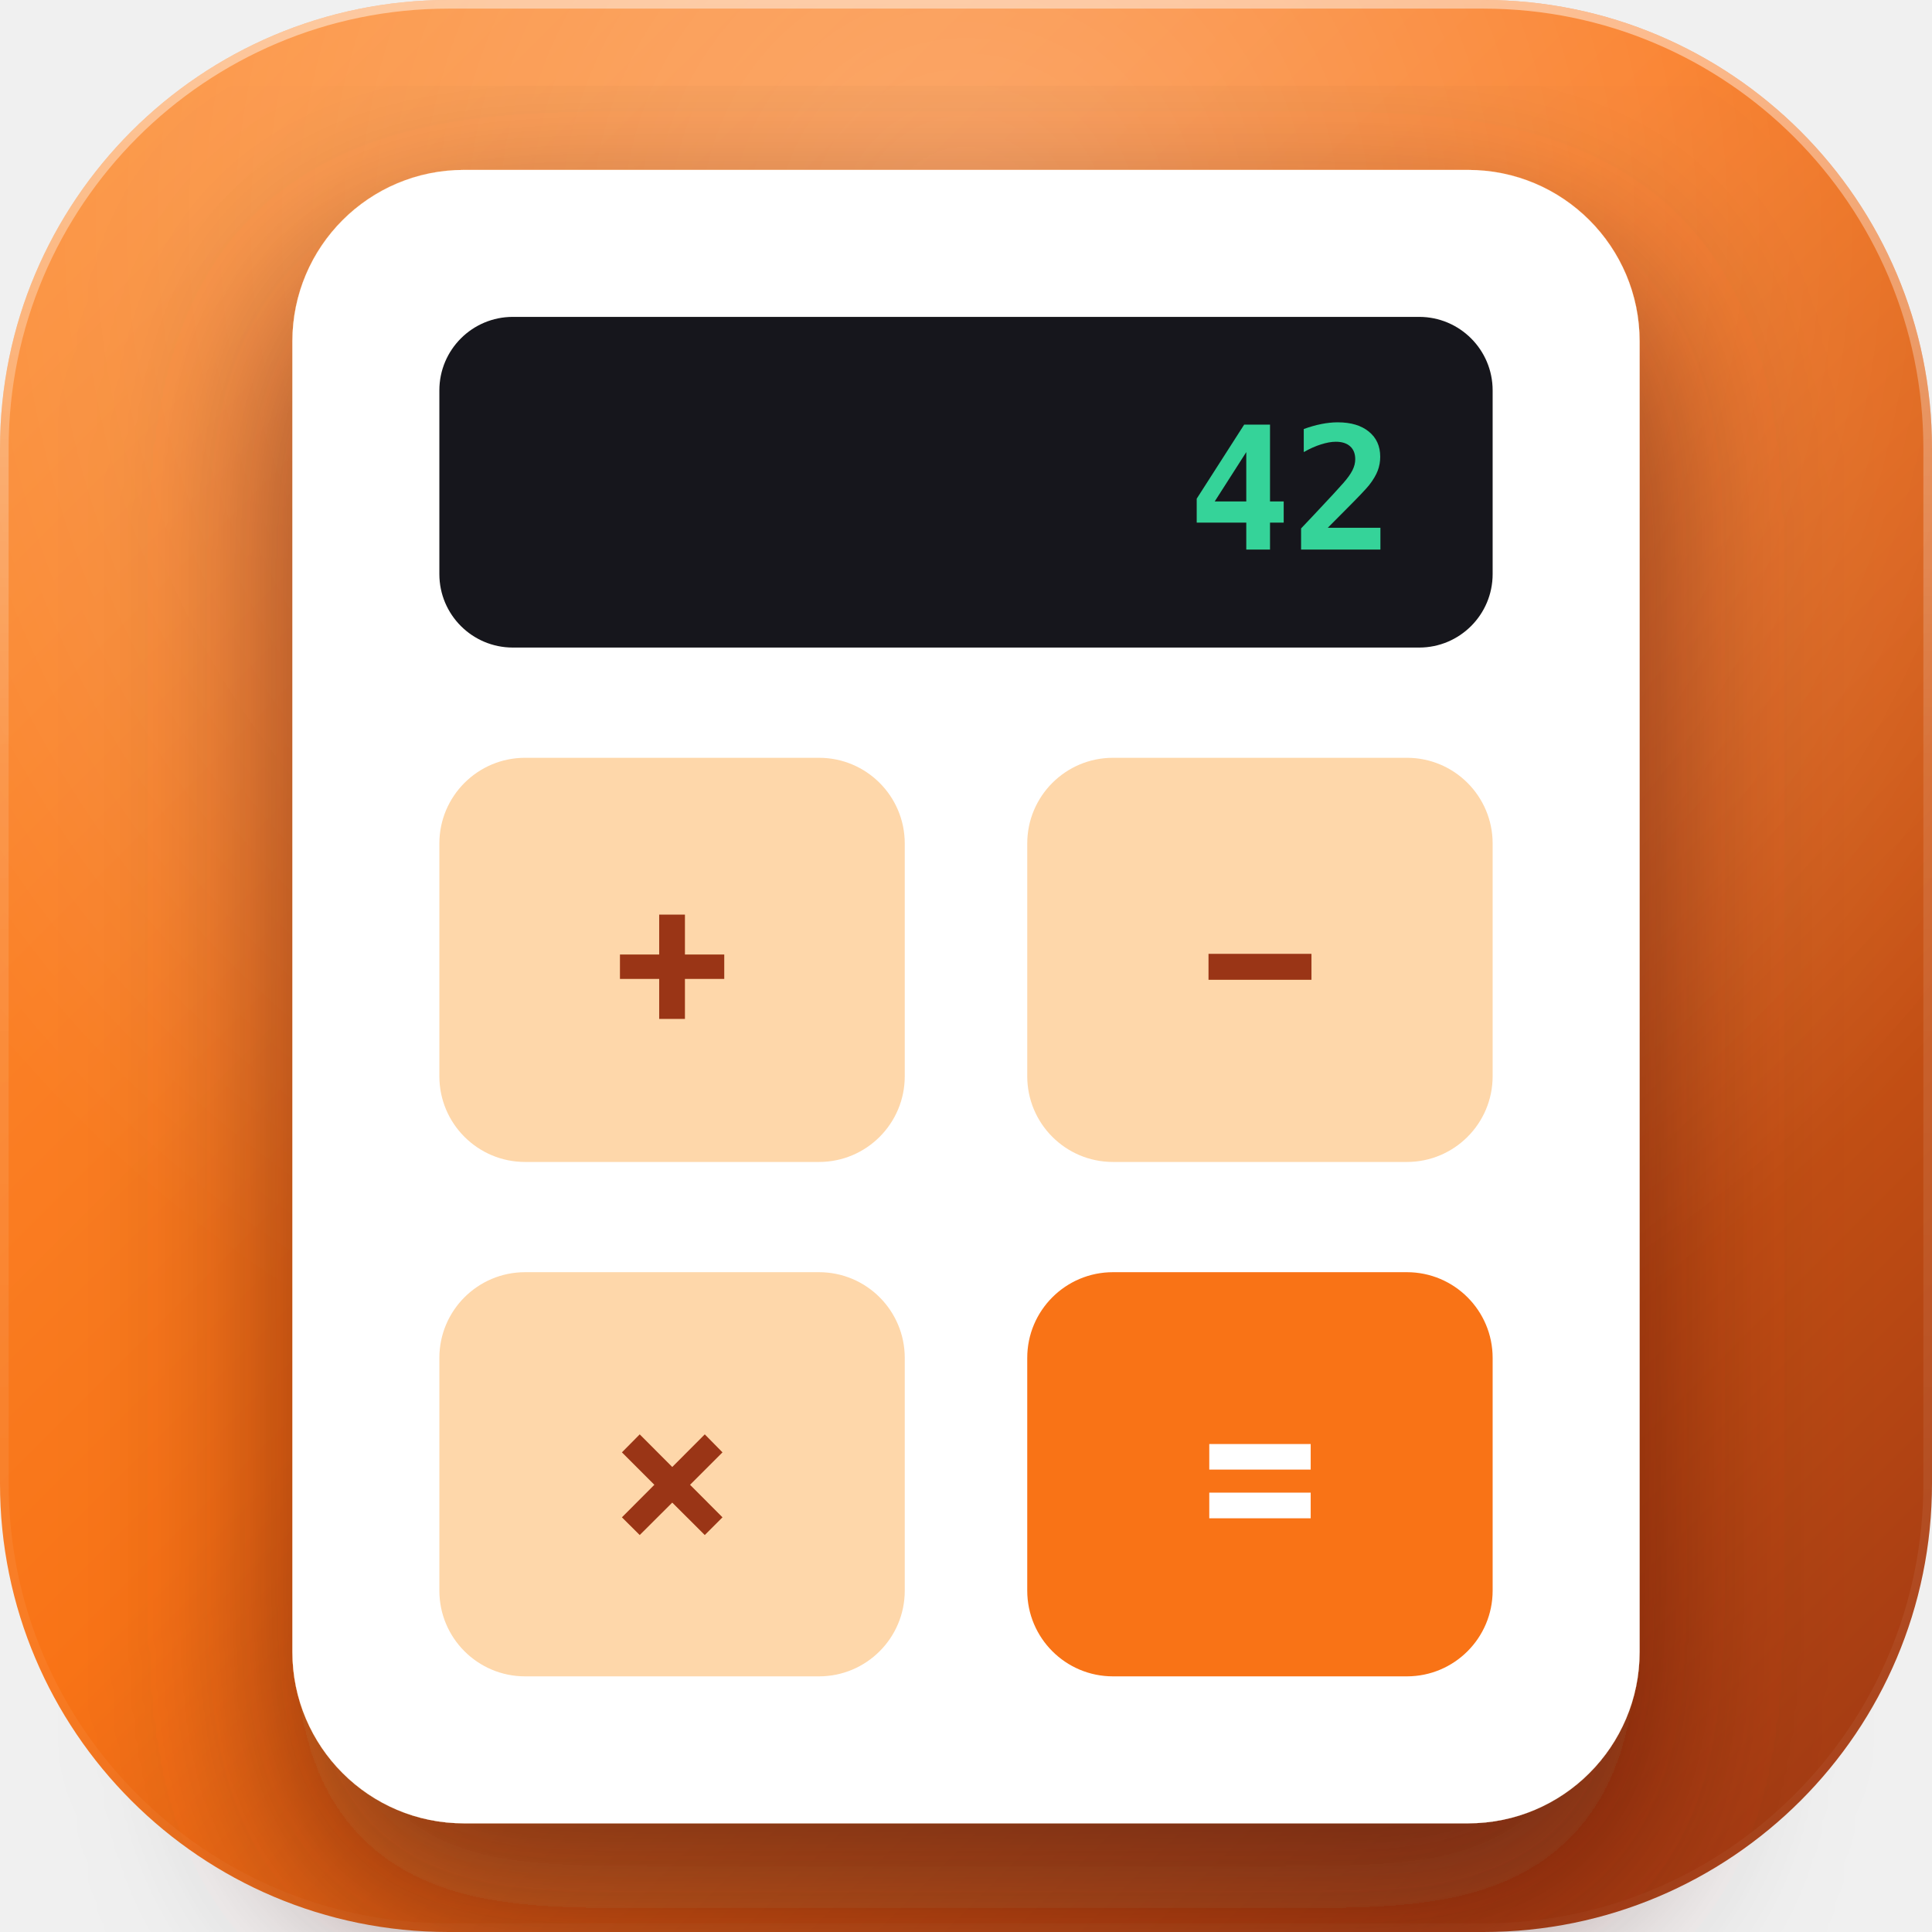
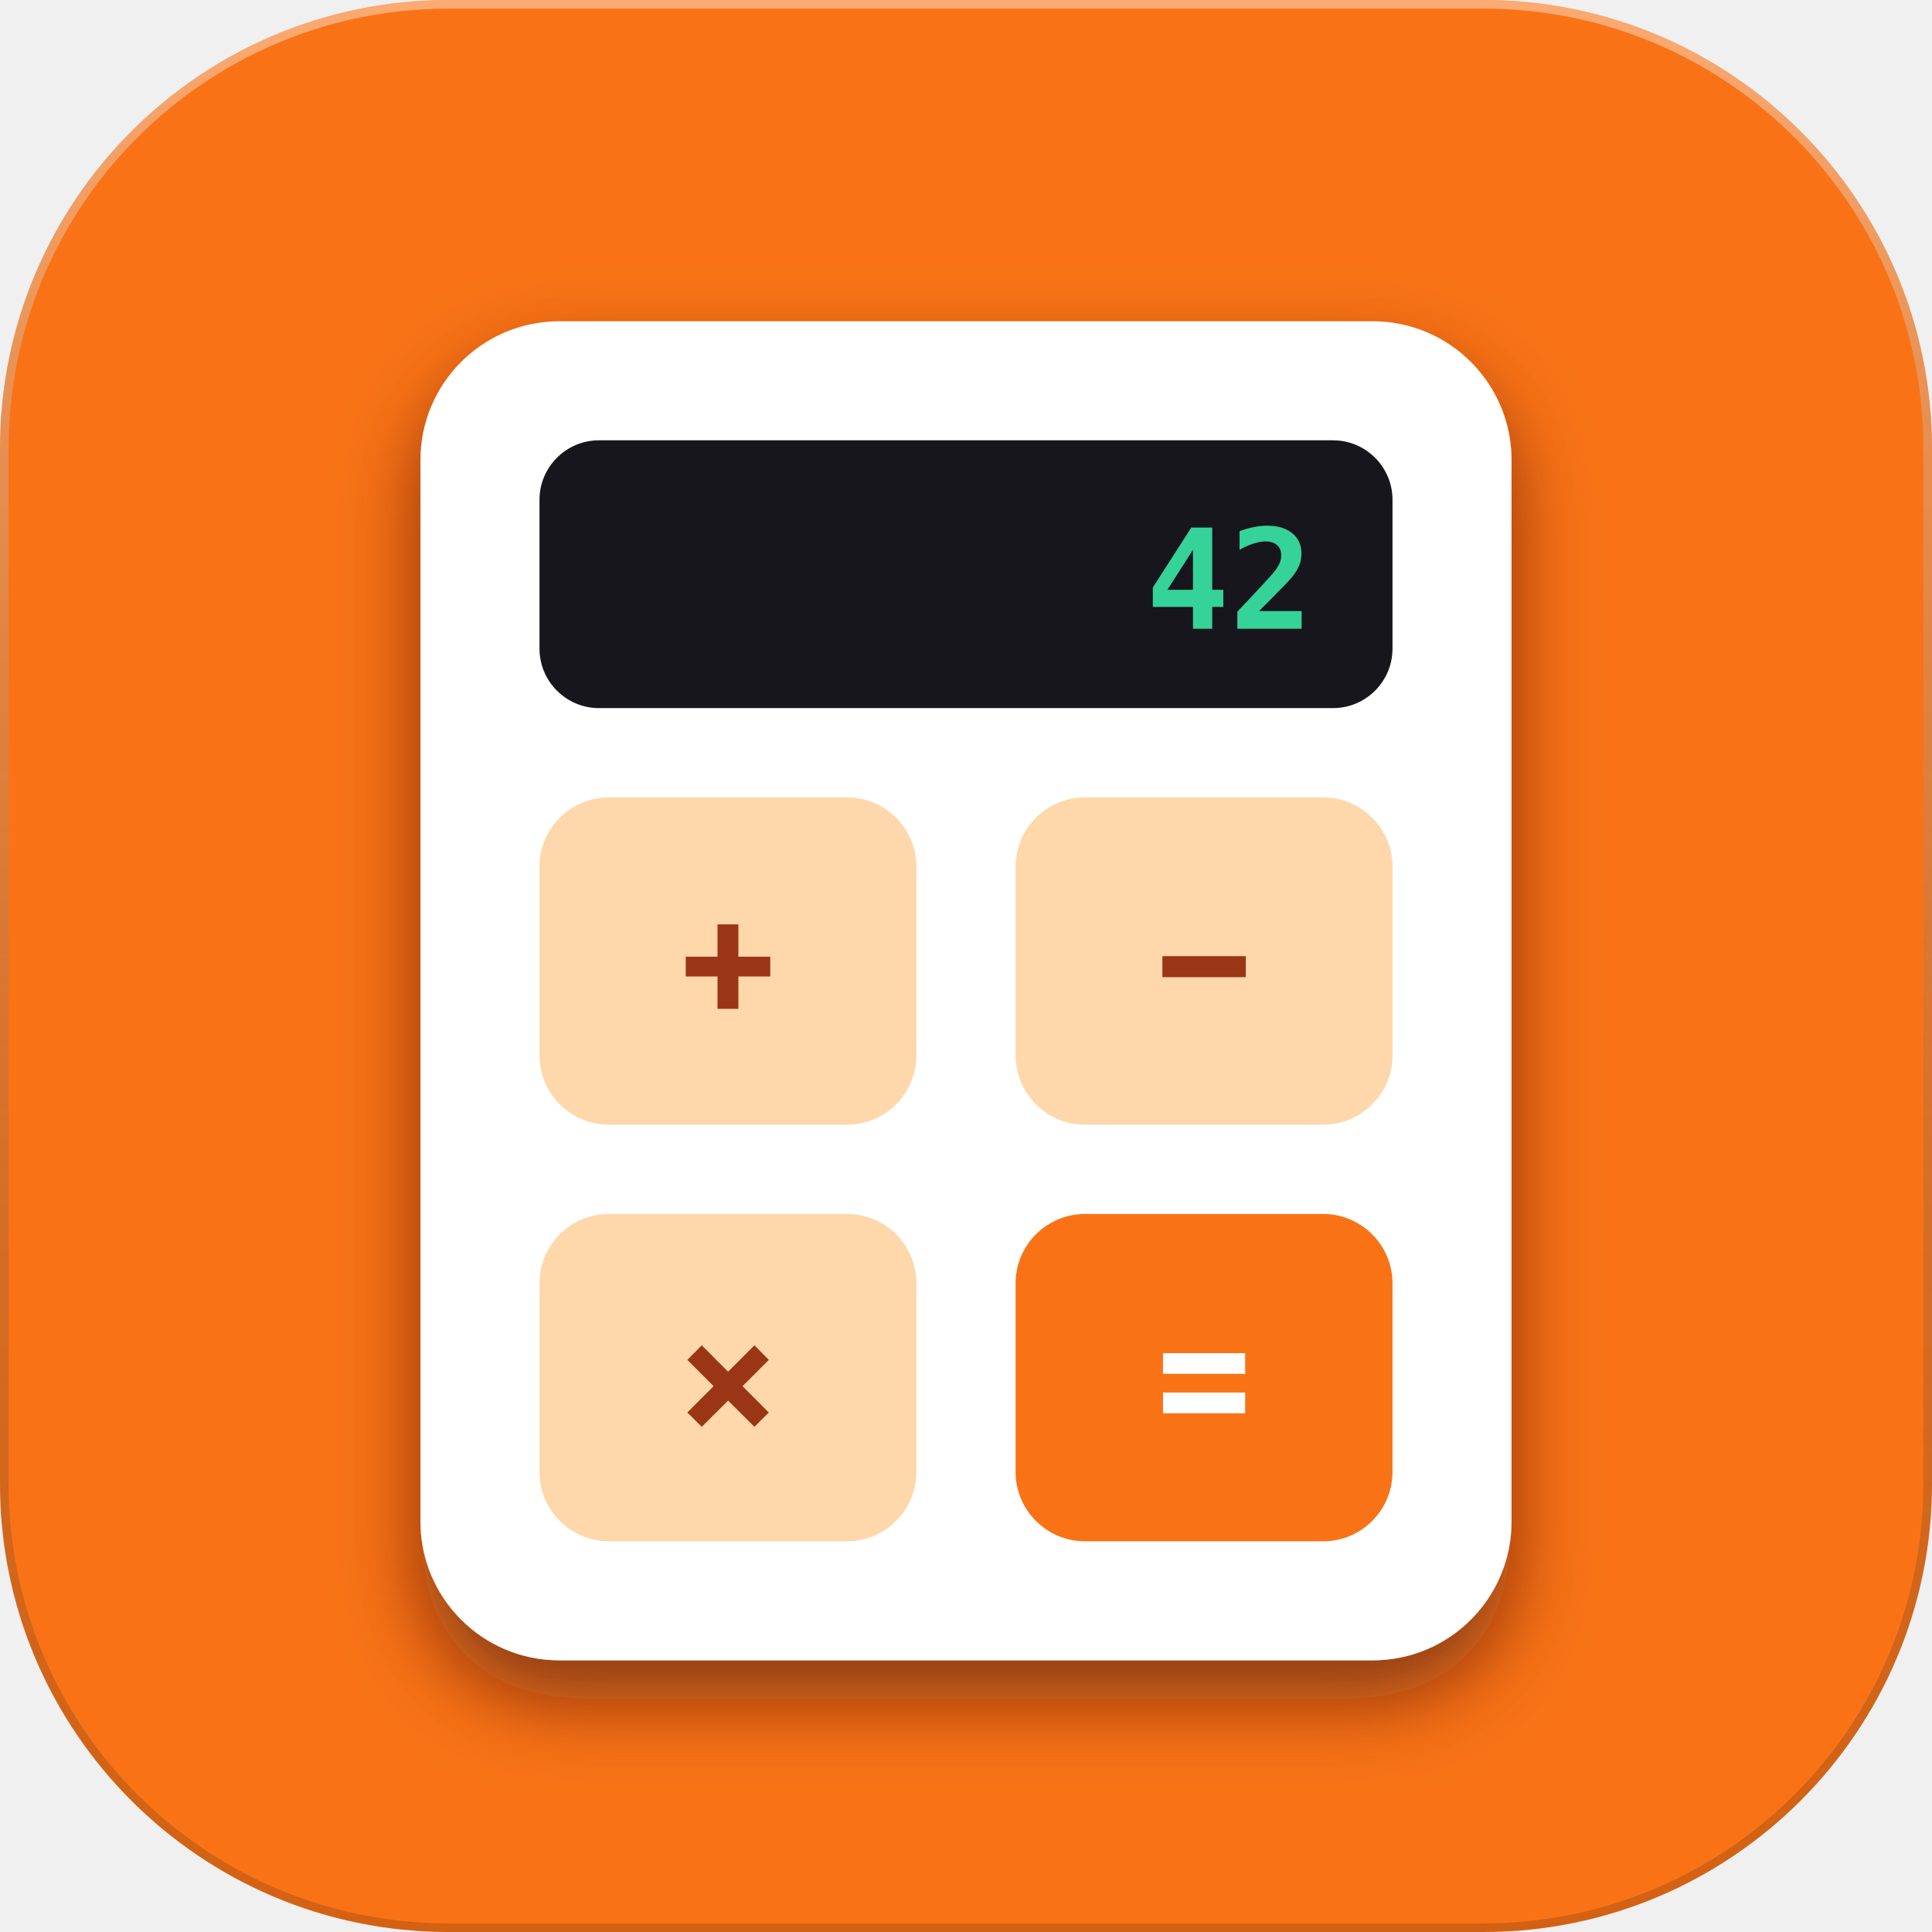
<svg xmlns="http://www.w3.org/2000/svg" width="512" height="512" viewBox="32 32 448 448">
  <defs>
-     <linearGradient id="bg" x1="0%" y1="0%" x2="100%" y2="100%">
-       <stop offset="0%" stop-color="#FB923C" />
-       <stop offset="45%" stop-color="#F97316" />
-       <stop offset="100%" stop-color="#9A3412" />
-     </linearGradient>
-     <radialGradient id="topSheen" cx="50%" cy="12%" r="65%">
-       <stop offset="0%" stop-color="#FFFFFF" stop-opacity="0.32" />
-       <stop offset="100%" stop-color="#FFFFFF" stop-opacity="0" />
-     </radialGradient>
    <linearGradient id="specularRim" x1="0%" y1="0%" x2="0%" y2="100%">
-       <stop offset="0%" stop-color="#FFFFFF" stop-opacity="0.45" />
-       <stop offset="40%" stop-color="#FFFFFF" stop-opacity="0.12" />
-       <stop offset="100%" stop-color="#FFFFFF" stop-opacity="0.03" />
+       <stop offset="0%" stop-color="#FFFFFF" stop-opacity="0.4" />
+       <stop offset="100%" stop-color="#000000" stop-opacity="0.15" />
    </linearGradient>
    <filter id="shadow" x="-20%" y="-20%" width="140%" height="140%">
-       <feDropShadow dx="0" dy="14" stdDeviation="16" flood-color="#431407" flood-opacity="0.6" />
+       <feDropShadow dx="0" dy="8" stdDeviation="8" flood-color="#431407" flood-opacity="0.6" />
    </filter>
  </defs>
-   <rect x="32" y="32" width="448" height="448" rx="104" fill="url(#bg)" />
-   <rect x="32" y="32" width="448" height="448" rx="104" fill="url(#topSheen)" />
+   <rect x="32" y="32" width="448" height="448" rx="104" fill="#F97316" />
  <rect x="33" y="33" width="446" height="446" rx="103" fill="none" stroke="url(#specularRim)" stroke-width="2" />
-   <g transform="translate(-107.520 -107.520) scale(1.42)">
+   <g transform="translate(-38.4 -38.4) scale(1.15)">
    <g filter="url(#shadow)">
      <rect x="146" y="126" width="220" height="270" rx="28" fill="#FFFFFF" />
      <rect x="170" y="150" width="172" height="54" rx="12" fill="#18181B" />
      <text x="326" y="188" font-family="ui-monospace, SFMono-Regular, monospace" font-size="28" font-weight="bold" fill="#34D399" text-anchor="end">42</text>
      <rect x="170" y="222" width="76" height="66" rx="14" fill="#FED7AA" />
      <text x="208" y="266" font-family="-apple-system, sans-serif" font-size="34" font-weight="bold" fill="#9A3412" text-anchor="middle">+</text>
      <rect x="266" y="222" width="76" height="66" rx="14" fill="#FED7AA" />
      <text x="304" y="266" font-family="-apple-system, sans-serif" font-size="34" font-weight="bold" fill="#9A3412" text-anchor="middle">−</text>
      <rect x="170" y="306" width="76" height="66" rx="14" fill="#FED7AA" />
      <text x="208" y="350" font-family="-apple-system, sans-serif" font-size="32" font-weight="bold" fill="#9A3412" text-anchor="middle">×</text>
      <rect x="266" y="306" width="76" height="66" rx="14" fill="#F97316" />
      <text x="304" y="350" font-family="-apple-system, sans-serif" font-size="34" font-weight="bold" fill="#FFFFFF" text-anchor="middle">=</text>
    </g>
  </g>
</svg>
